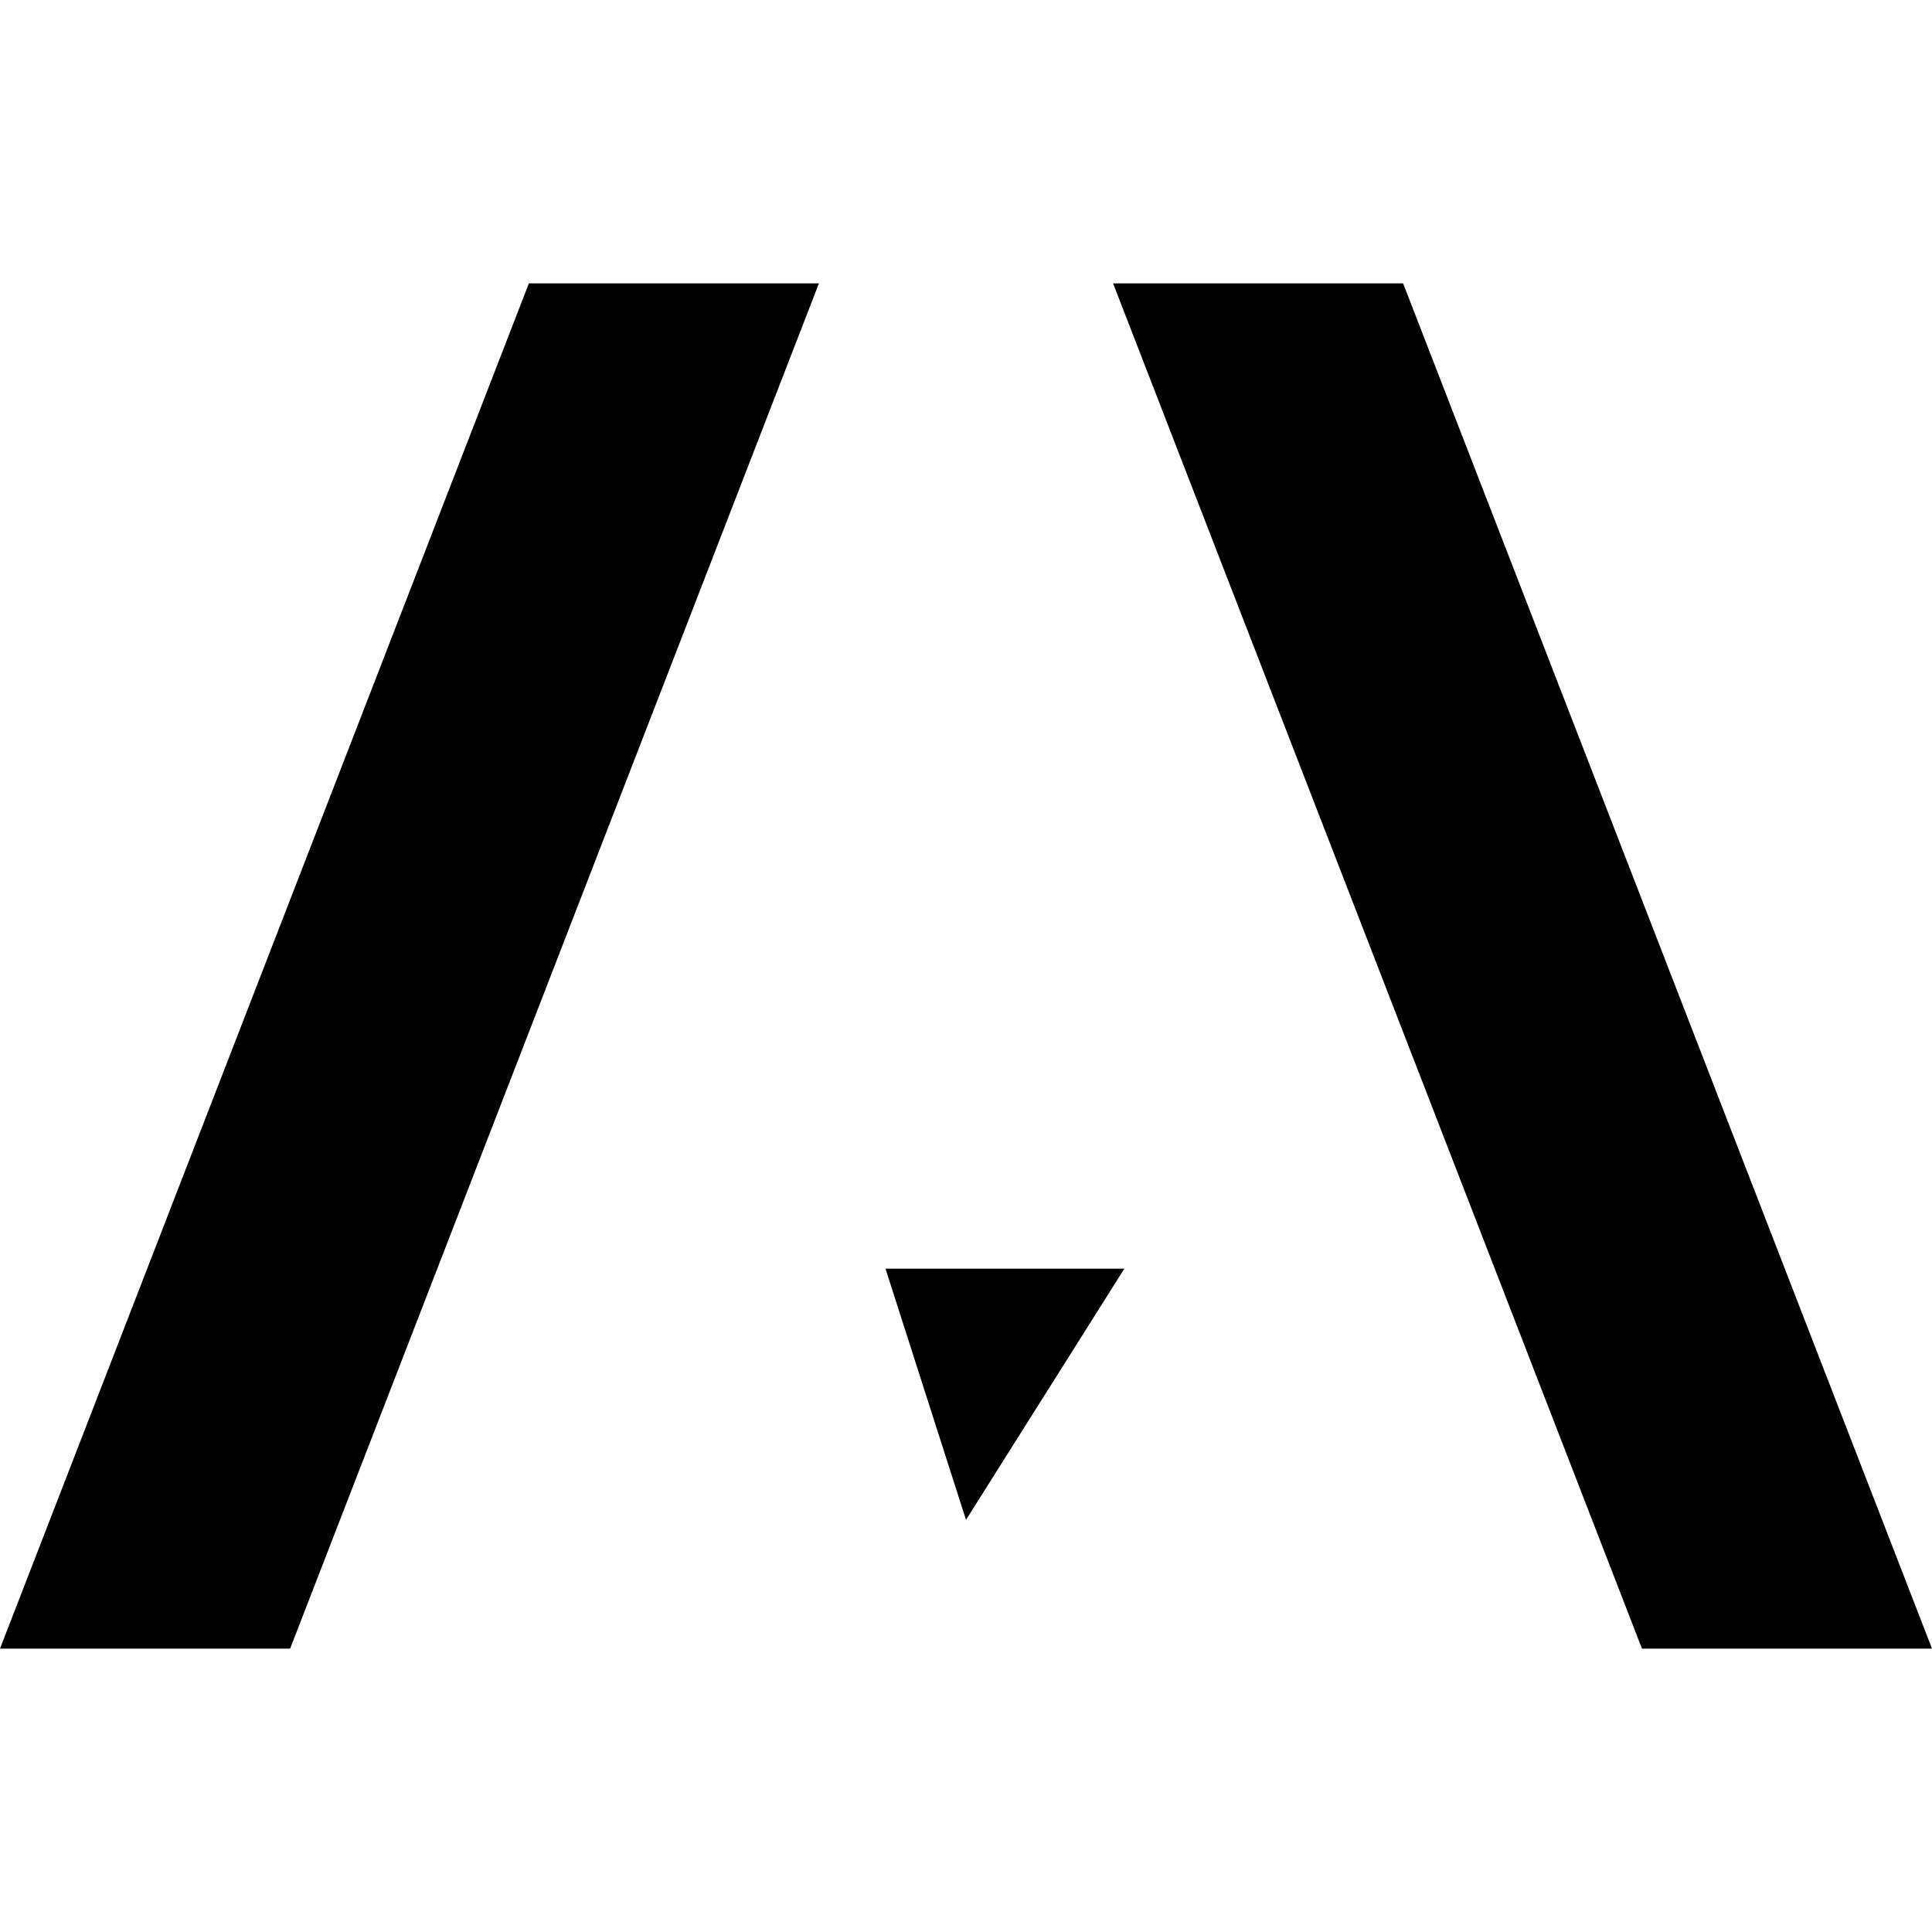
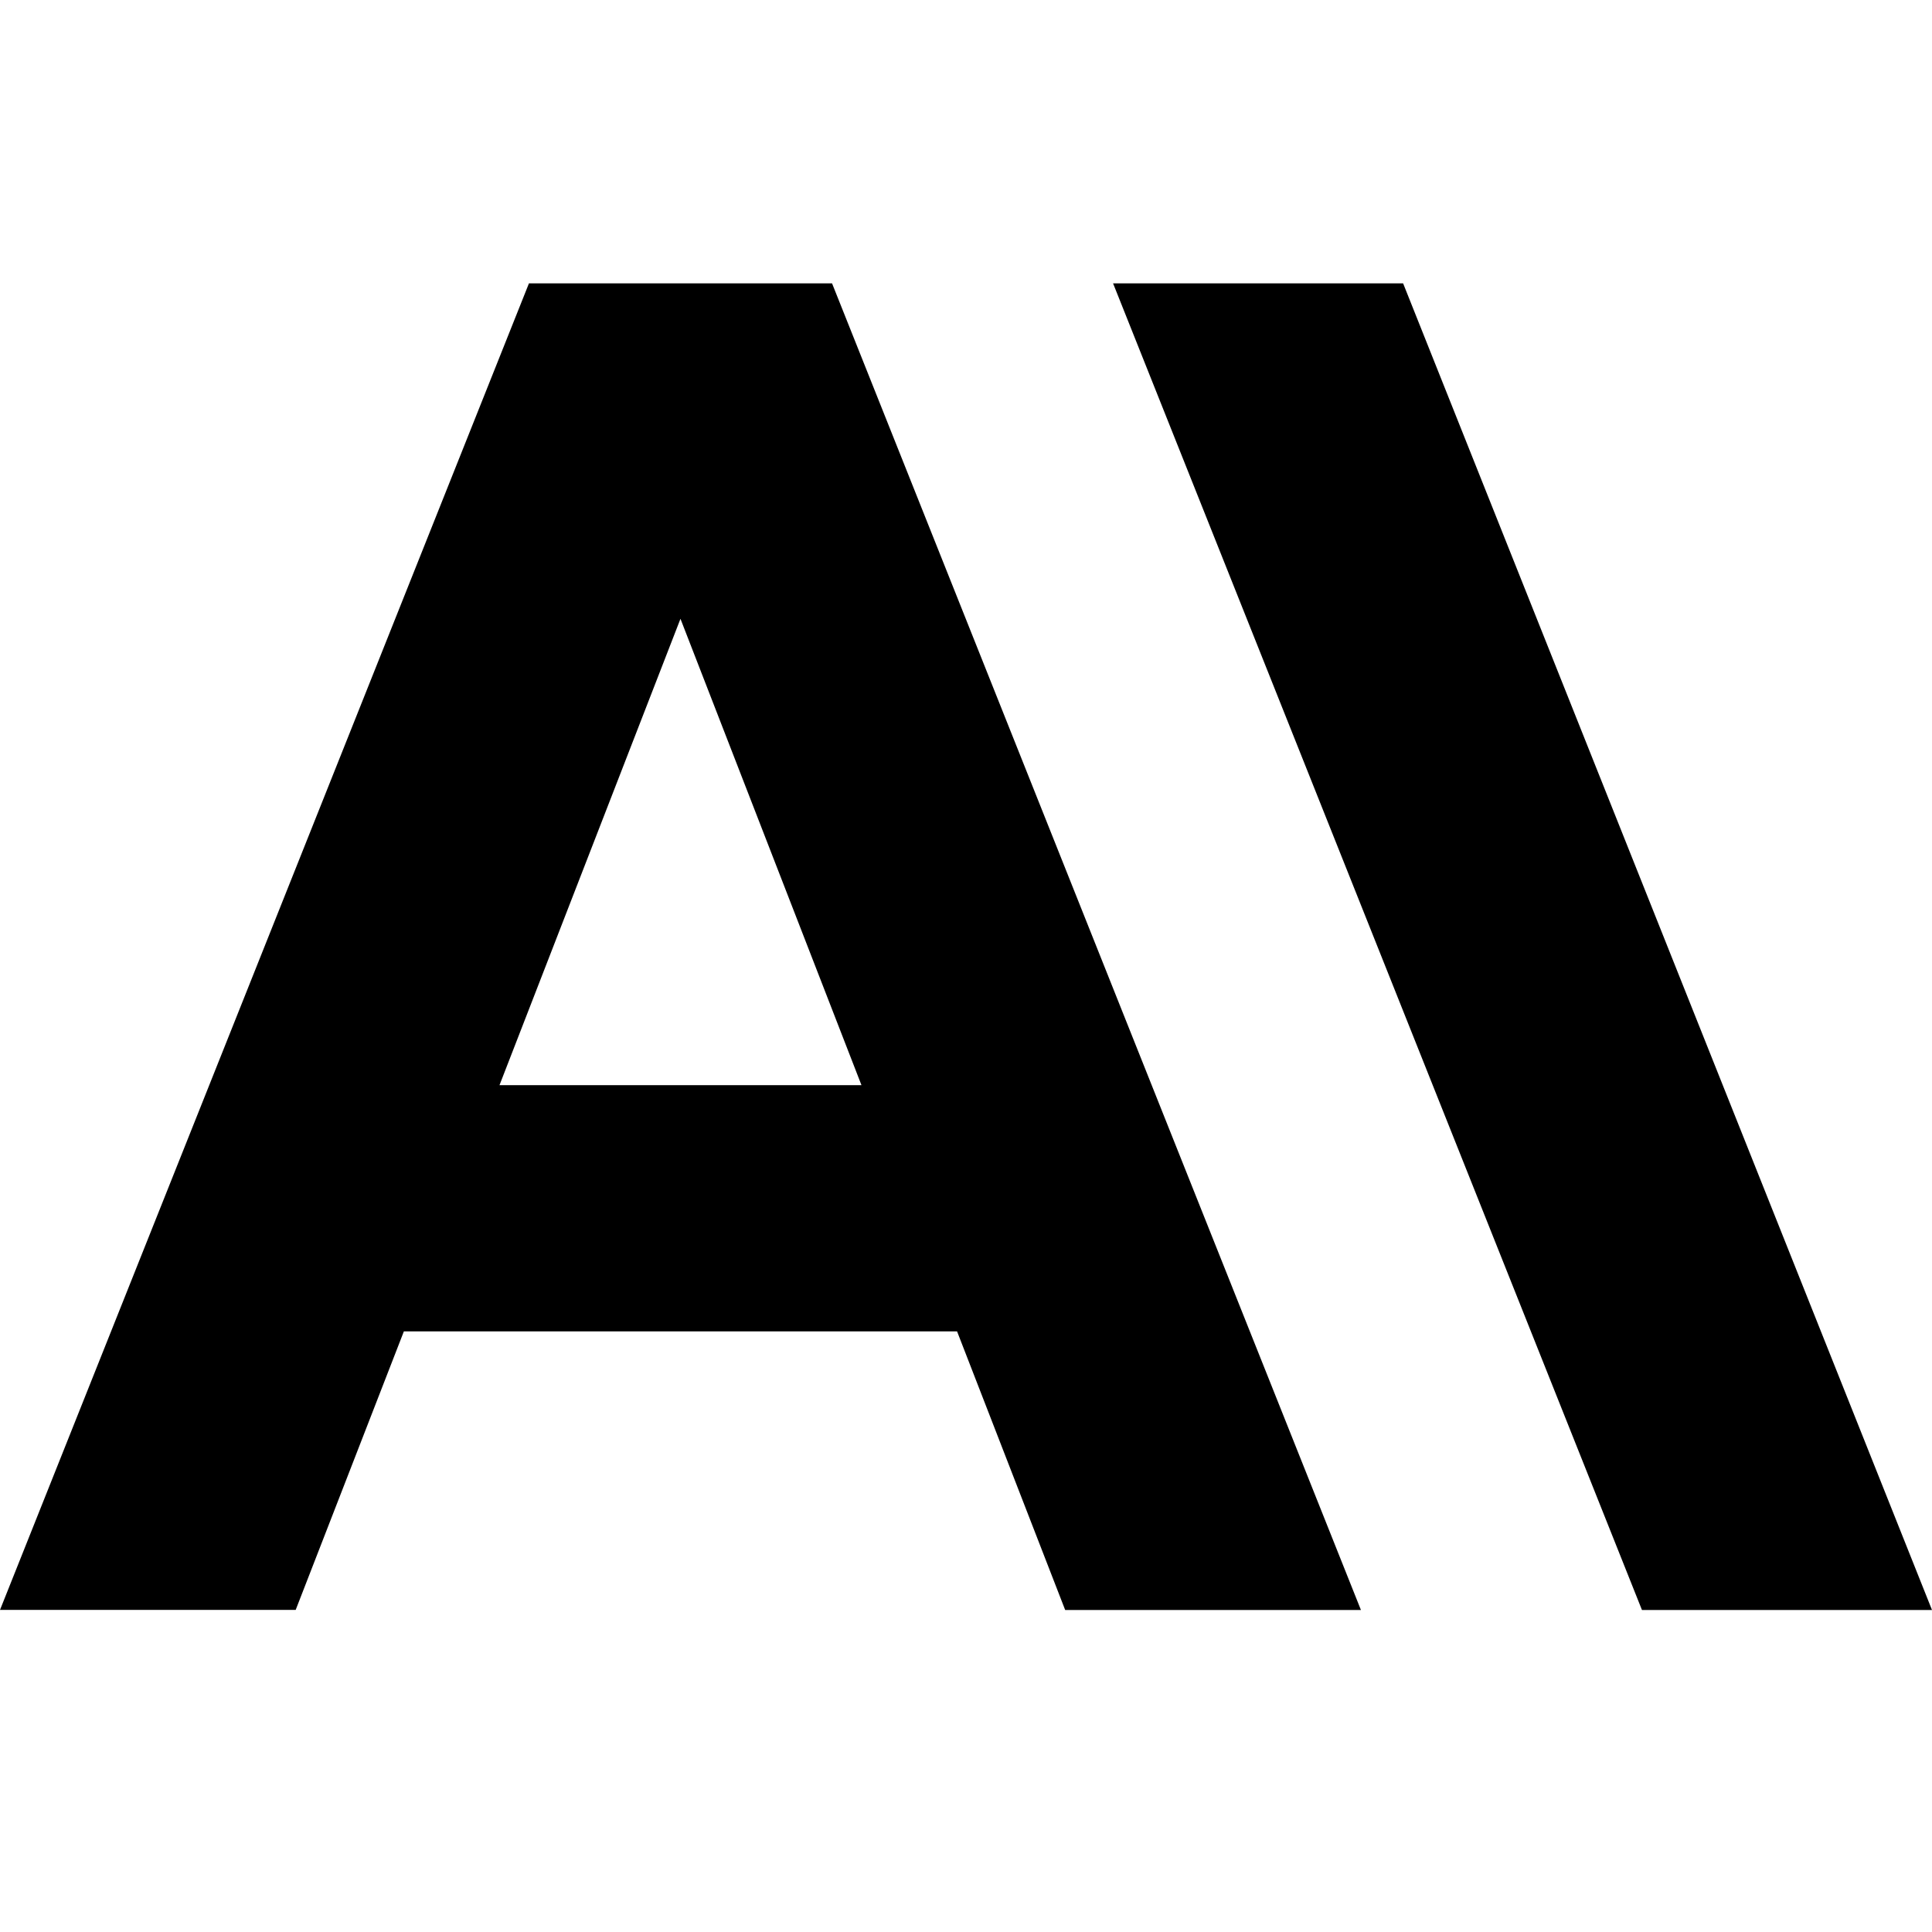
- <svg xmlns="http://www.w3.org/2000/svg" viewBox="0 0 24 24" fill="currentColor">
-   <path d="M13.827 3.52h3.603L24 20.48h-3.603l-6.57-16.96zm-3.654 0H6.57L0 20.48h3.604l6.569-16.96zm.86 12.24h2.934L12 18.88l-1.0-3.12z" />
+ <svg xmlns="http://www.w3.org/2000/svg" fill="currentColor" fill-rule="evenodd" height="1em" style="flex:none;line-height:1" viewBox="0 0 24 24" width="1em">
+   <path d="M13.827 3.52h3.603L24 20h-3.603l-6.57-16.48zm-7.258 0h3.767L16.906 20h-3.674l-1.343-3.461H5.017l-1.344 3.46H0L6.57 3.522zm4.132 9.959L8.453 7.687 6.205 13.48H10.7z" />
</svg>
